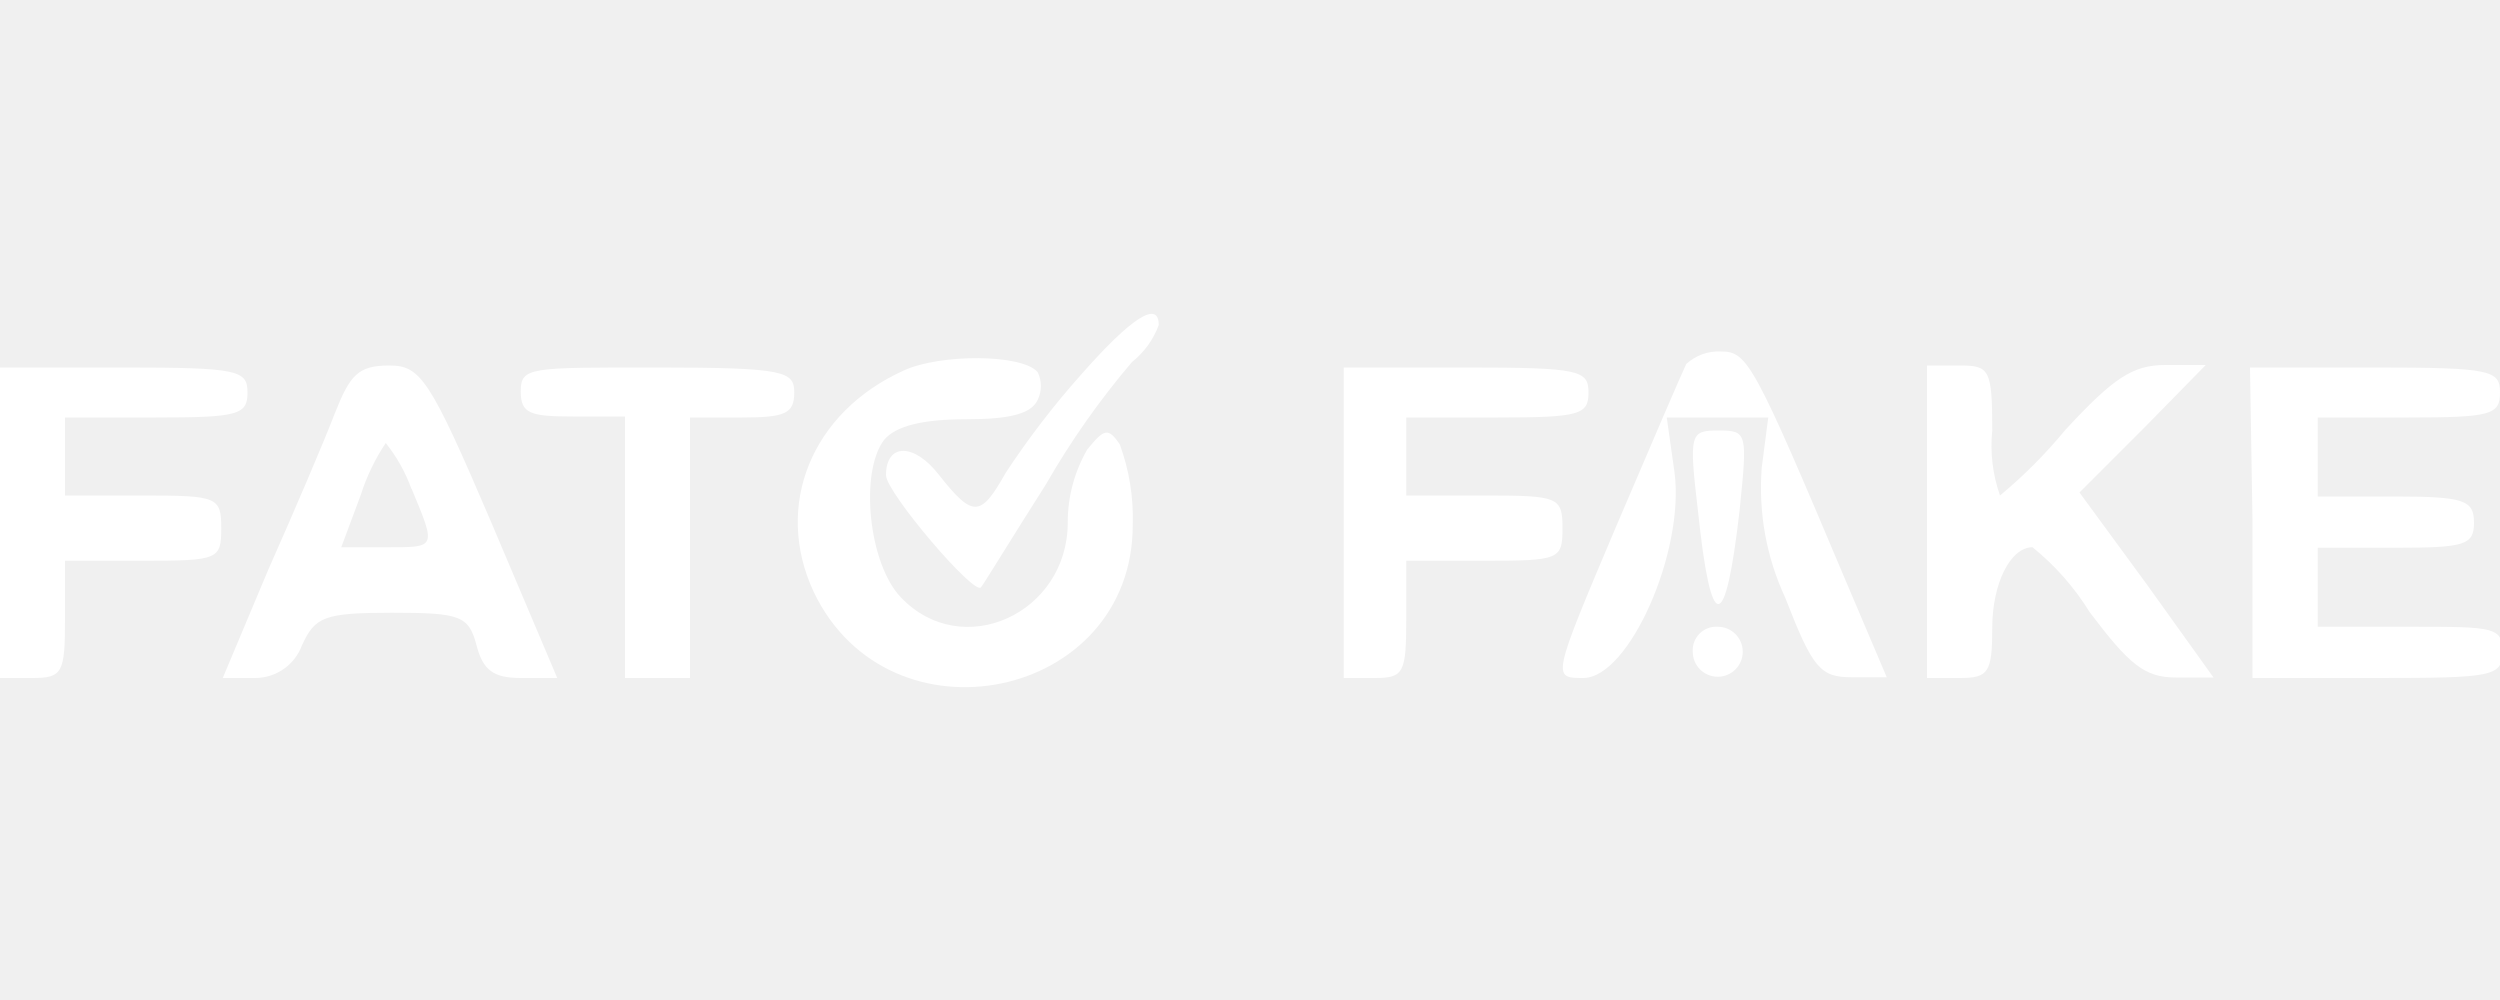
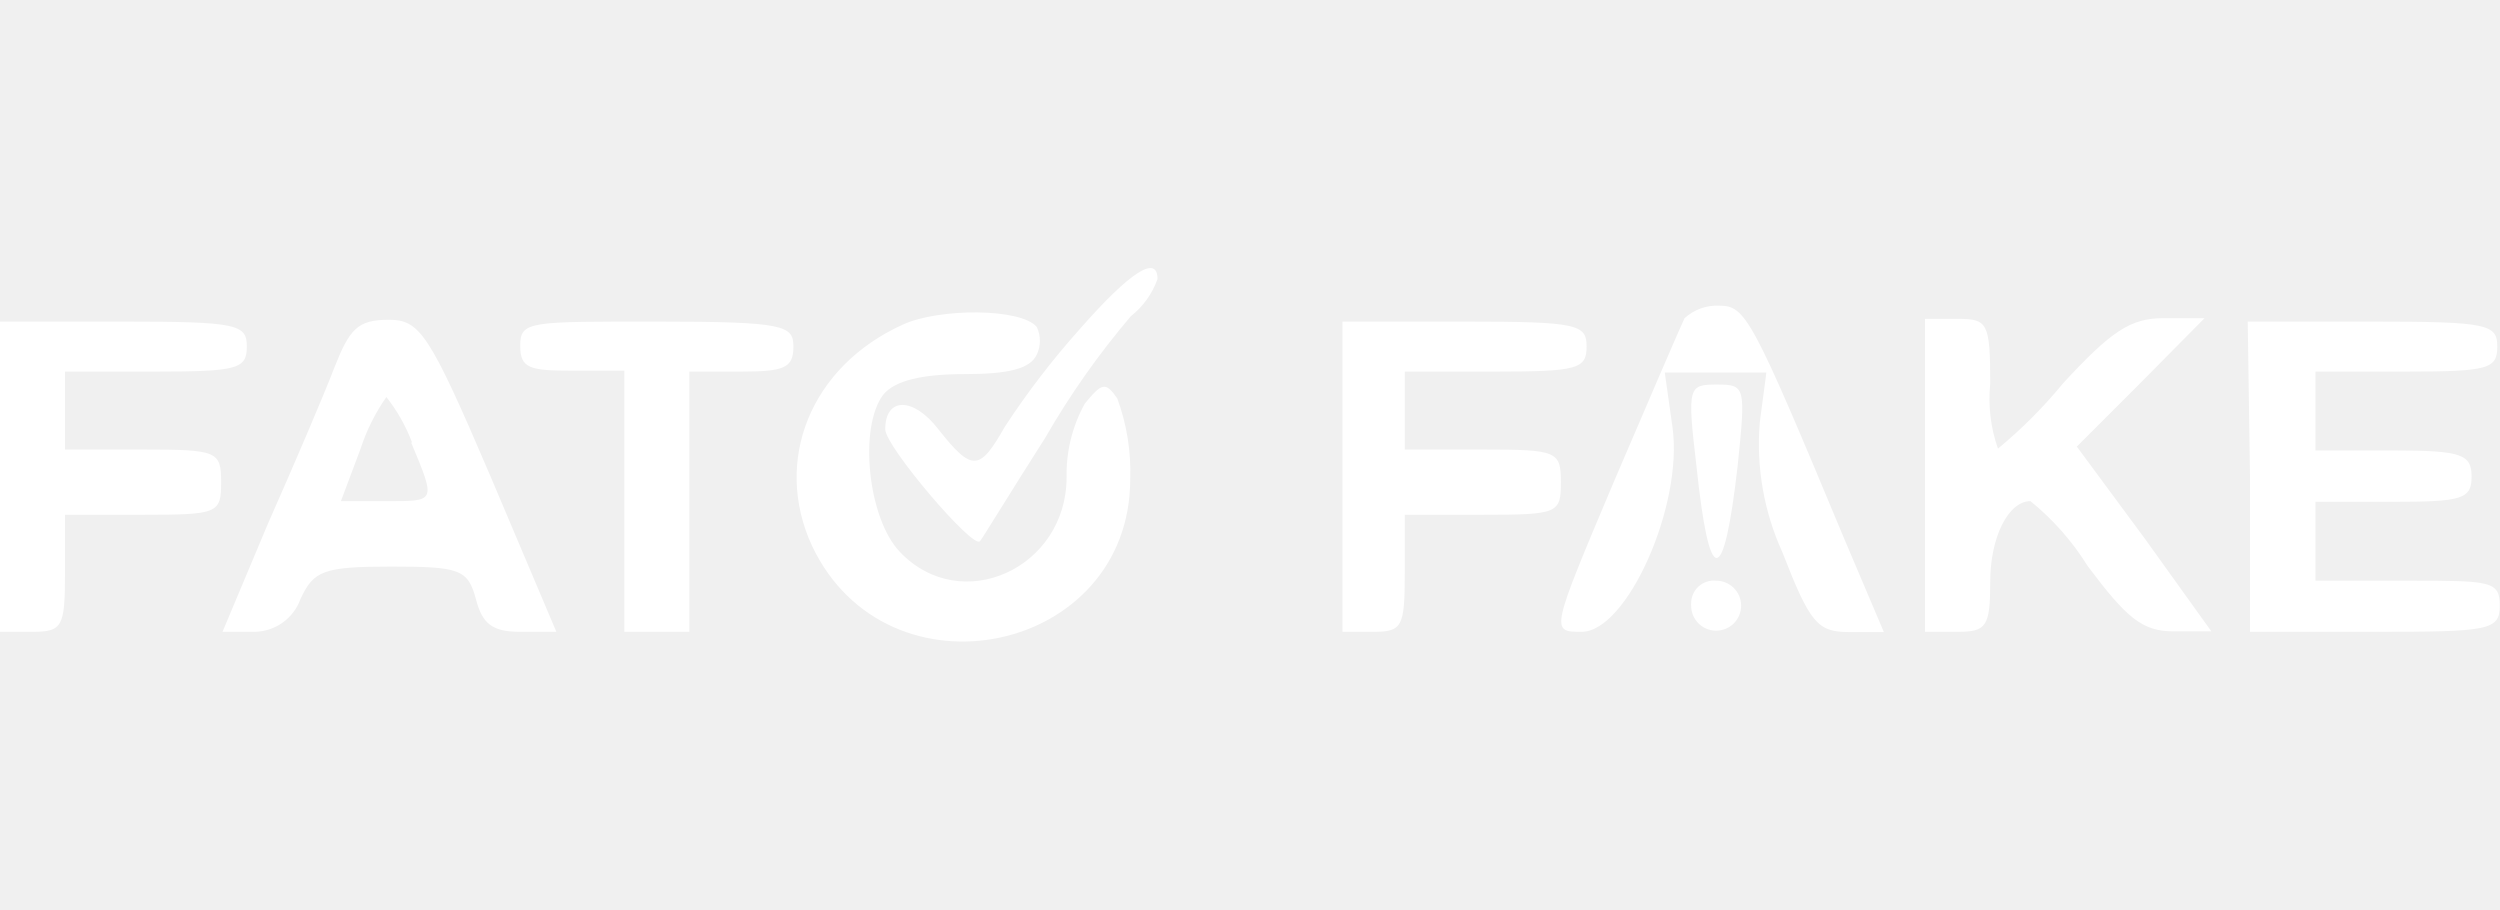
- <svg xmlns="http://www.w3.org/2000/svg" id="Camada_1" data-name="Camada 1" viewBox="0 0 100 40">
+ <svg xmlns="http://www.w3.org/2000/svg" id="Camada_1" data-name="Camada 1" viewBox="0 0 110 40">
  <defs>
    <style>.cls-1{fill:#fff;}</style>
  </defs>
-   <path class="cls-1" d="M43.23,15a34,34,0,0,0-3,3.91c-1,1.77-1.3,1.82-2.66.1-1-1.3-2.13-1.3-2.13,0,0,.68,3.54,4.84,3.8,4.48.1-.11,1.25-2,2.6-4.12a32.42,32.42,0,0,1,3.44-4.89A3.36,3.36,0,0,0,46.35,13C46.35,12,45.26,12.69,43.23,15Z" />
-   <path class="cls-1" d="M36.15,14.82c-3.7,1.67-5.21,5.42-3.6,8.86C35.57,30,45.31,28,45.31,21a8.55,8.55,0,0,0-.52-3.23c-.47-.68-.62-.62-1.3.21a5.81,5.81,0,0,0-.78,2.92c0,3.64-4.22,5.57-6.67,3-1.3-1.35-1.66-5-.68-6.3.47-.57,1.57-.83,3.29-.83s2.6-.21,2.86-.78a1.27,1.27,0,0,0,0-1.1C40.89,14.15,37.6,14.15,36.15,14.82Z" />
-   <path class="cls-1" d="M67.45,14.56c-.16.32-1.41,3.23-2.81,6.51-2.56,6.05-2.56,6.05-1.31,6.05,1.83,0,4.07-5.06,3.65-8.23l-.31-2.19h4.06l-.26,2a10.42,10.42,0,0,0,.94,5.21c1.09,2.81,1.4,3.18,2.65,3.18h1.41l-1.62-3.81c-3.69-8.75-3.95-9.22-5-9.22A1.91,1.91,0,0,0,67.45,14.56Z" />
-   <path class="cls-1" d="M0,20.87v6.25H1.3c1.2,0,1.3-.21,1.3-2.35V22.43H5.73c3,0,3.12-.05,3.12-1.3s-.15-1.31-3.12-1.31H2.6V16.7H6.25c3.28,0,3.65-.11,3.65-1s-.37-1-4.95-1H0Z" />
-   <path class="cls-1" d="M13.39,16.54c-.42,1.1-1.62,3.91-2.66,6.25L8.91,27.12h1.3a2,2,0,0,0,1.87-1.31c.52-1.14.89-1.3,3.6-1.3s3.07.11,3.38,1.3c.26,1,.68,1.31,1.77,1.31h1.46l-2.65-6.25c-2.45-5.73-2.82-6.25-4.07-6.25S14,15,13.39,16.54Zm3.07,3c1,2.4,1,2.35-1,2.35H13.65l.78-2.09a8.25,8.25,0,0,1,1-2.08A6.48,6.48,0,0,1,16.46,19.56Z" />
-   <path class="cls-1" d="M20.83,15.66c0,.88.37,1,2.09,1H25V27.12h2.6V16.7h2.09c1.72,0,2.08-.16,2.08-1s-.36-1-5.47-1S20.83,14.67,20.83,15.66Z" />
-   <path class="cls-1" d="M53.75,20.87v6.25H55c1.15,0,1.25-.21,1.25-2.35V22.43h3.13c3,0,3.12-.05,3.12-1.3s-.16-1.31-3.12-1.31H56.25V16.7H59.9c3.28,0,3.64-.11,3.64-1s-.36-1-4.89-1h-4.9Z" />
-   <path class="cls-1" d="M77.08,20.87v6.25h1.31c1.14,0,1.3-.21,1.3-2s.73-3.23,1.61-3.23a10.3,10.3,0,0,1,2.29,2.6c1.57,2.08,2.19,2.61,3.44,2.61h1.51l-2.65-3.7-2.71-3.7,2.55-2.55,2.5-2.55H86.61c-1.3,0-2.08.52-4,2.6A19.61,19.61,0,0,1,80,19.82a6,6,0,0,1-.31-2.6c0-2.45-.11-2.6-1.3-2.6H77.08Z" />
-   <path class="cls-1" d="M90.1,20.87v6.25h5c4.59,0,5-.06,5-1.05s-.36-1-3.65-1H92.71V21.91h3.12c2.76,0,3.13-.11,3.13-1s-.37-1.05-3.13-1.05H92.71V16.7h3.64c3.29,0,3.65-.11,3.65-1s-.36-1-5-1h-5Z" />
-   <path class="cls-1" d="M67.92,20.45c.52,4.95,1.09,4.95,1.66,0,.32-3.13.32-3.23-.83-3.23S67.55,17.32,67.92,20.45Z" />
-   <path class="cls-1" d="M67.71,26.07a1,1,0,1,0,1-1A.94.94,0,0,0,67.71,26.07Z" />
+   <path class="cls-1" d="M47.51,14.48a36.06,36.06,0,0,0-3.3,4.3c-1.1,1.94-1.43,2-2.92.11-1.1-1.43-2.34-1.43-2.34,0,0,.75,3.89,5.32,4.17,4.92.11-.12,1.37-2.2,2.86-4.53a35.81,35.81,0,0,1,3.78-5.37,3.62,3.62,0,0,0,1.17-1.63C50.93,11.19,49.74,11.94,47.51,14.48Z" />
+   <path class="cls-1" d="M39.73,14.28c-4.07,1.84-5.73,6-4,9.74,3.32,7,14,4.75,14-2.94a9.32,9.32,0,0,0-.57-3.55c-.52-.75-.68-.68-1.43.23A6.43,6.43,0,0,0,46.93,21c0,4-4.63,6.12-7.33,3.29-1.42-1.48-1.82-5.49-.74-6.92.51-.63,1.72-.91,3.61-.91s2.86-.23,3.15-.86a1.42,1.42,0,0,0,0-1.21C44.93,13.55,41.32,13.55,39.73,14.28Z" />
+   <path class="cls-1" d="M74.12,14c-.17.35-1.55,3.55-3.09,7.15-2.81,6.65-2.81,6.65-1.44,6.65,2,0,4.48-5.56,4-9l-.34-2.41h4.47l-.29,2.2a11.49,11.49,0,0,0,1,5.72c1.2,3.09,1.54,3.5,2.91,3.5h1.55l-1.78-4.19C77.1,14,76.81,13.45,75.66,13.45A2.12,2.12,0,0,0,74.12,14Z" />
+   <path class="cls-1" d="M0,20.93V27.8H1.43c1.32,0,1.43-.23,1.43-2.58V22.65H6.3c3.29,0,3.43-.06,3.43-1.43s-.17-1.44-3.43-1.44H2.86V16.35h4c3.6,0,4-.12,4-1.1s-.41-1.1-5.44-1.1H0Z" />
+   <path class="cls-1" d="M14.71,16.18c-.46,1.2-1.78,4.29-2.92,6.86l-2,4.76h1.43a2.18,2.18,0,0,0,2-1.44c.58-1.25,1-1.43,4-1.43s3.37.12,3.72,1.43c.28,1.1.74,1.44,1.94,1.44h1.6l-2.91-6.87c-2.69-6.29-3.1-6.86-4.47-6.86S15.38,14.48,14.71,16.18Zm3.38,3.29c1.1,2.64,1.1,2.58-1.1,2.58H15l.86-2.29A8.63,8.63,0,0,1,17,17.47a7.43,7.43,0,0,1,1.13,2Z" />
+   <path class="cls-1" d="M22.89,15.21c0,1,.41,1.1,2.3,1.1h2.28V27.8h2.86V16.35h2.3c1.89,0,2.28-.17,2.28-1.1s-.39-1.1-6-1.1S22.89,14.12,22.89,15.21Z" />
+   <path class="cls-1" d="M59.07,20.93V27.8h1.37c1.26,0,1.37-.23,1.37-2.58V22.65h3.44c3.3,0,3.43-.06,3.43-1.43s-.17-1.44-3.43-1.44H61.81V16.35h4c3.61,0,4-.12,4-1.1s-.39-1.1-5.37-1.1H59.07Z" />
+   <path class="cls-1" d="M84.7,20.93V27.8h1.44c1.26,0,1.43-.23,1.43-2.2s.8-3.55,1.77-3.55a11.47,11.47,0,0,1,2.52,2.86c1.72,2.29,2.4,2.87,3.78,2.87H97.3l-2.92-4.07-3-4.06,2.8-2.8L97,14H95.18c-1.43,0-2.29.57-4.4,2.86a21.11,21.11,0,0,1-2.87,2.88,6.62,6.62,0,0,1-.34-2.86c0-2.69-.12-2.85-1.43-2.85H84.7Z" />
+   <path class="cls-1" d="M99,20.93V27.8h5.5c5,0,5.49-.06,5.49-1.15s-.4-1.1-4-1.1h-4.11V22.08h3.43c3,0,3.44-.12,3.44-1.1s-.41-1.16-3.44-1.16h-3.43V16.35h4c3.61,0,4-.12,4-1.1s-.4-1.1-5.49-1.1H98.9Z" />
+   <path class="cls-1" d="M74.64,20.47c.57,5.44,1.2,5.44,1.82,0,.35-3.44.35-3.55-.91-3.55S74.23,17,74.64,20.47Z" />
+   <path class="cls-1" d="M74.41,26.65a1.1,1.1,0,1,0,1.1-1.1,1,1,0,0,0-1.1,1A.33.33,0,0,0,74.41,26.65Z" />
</svg>
